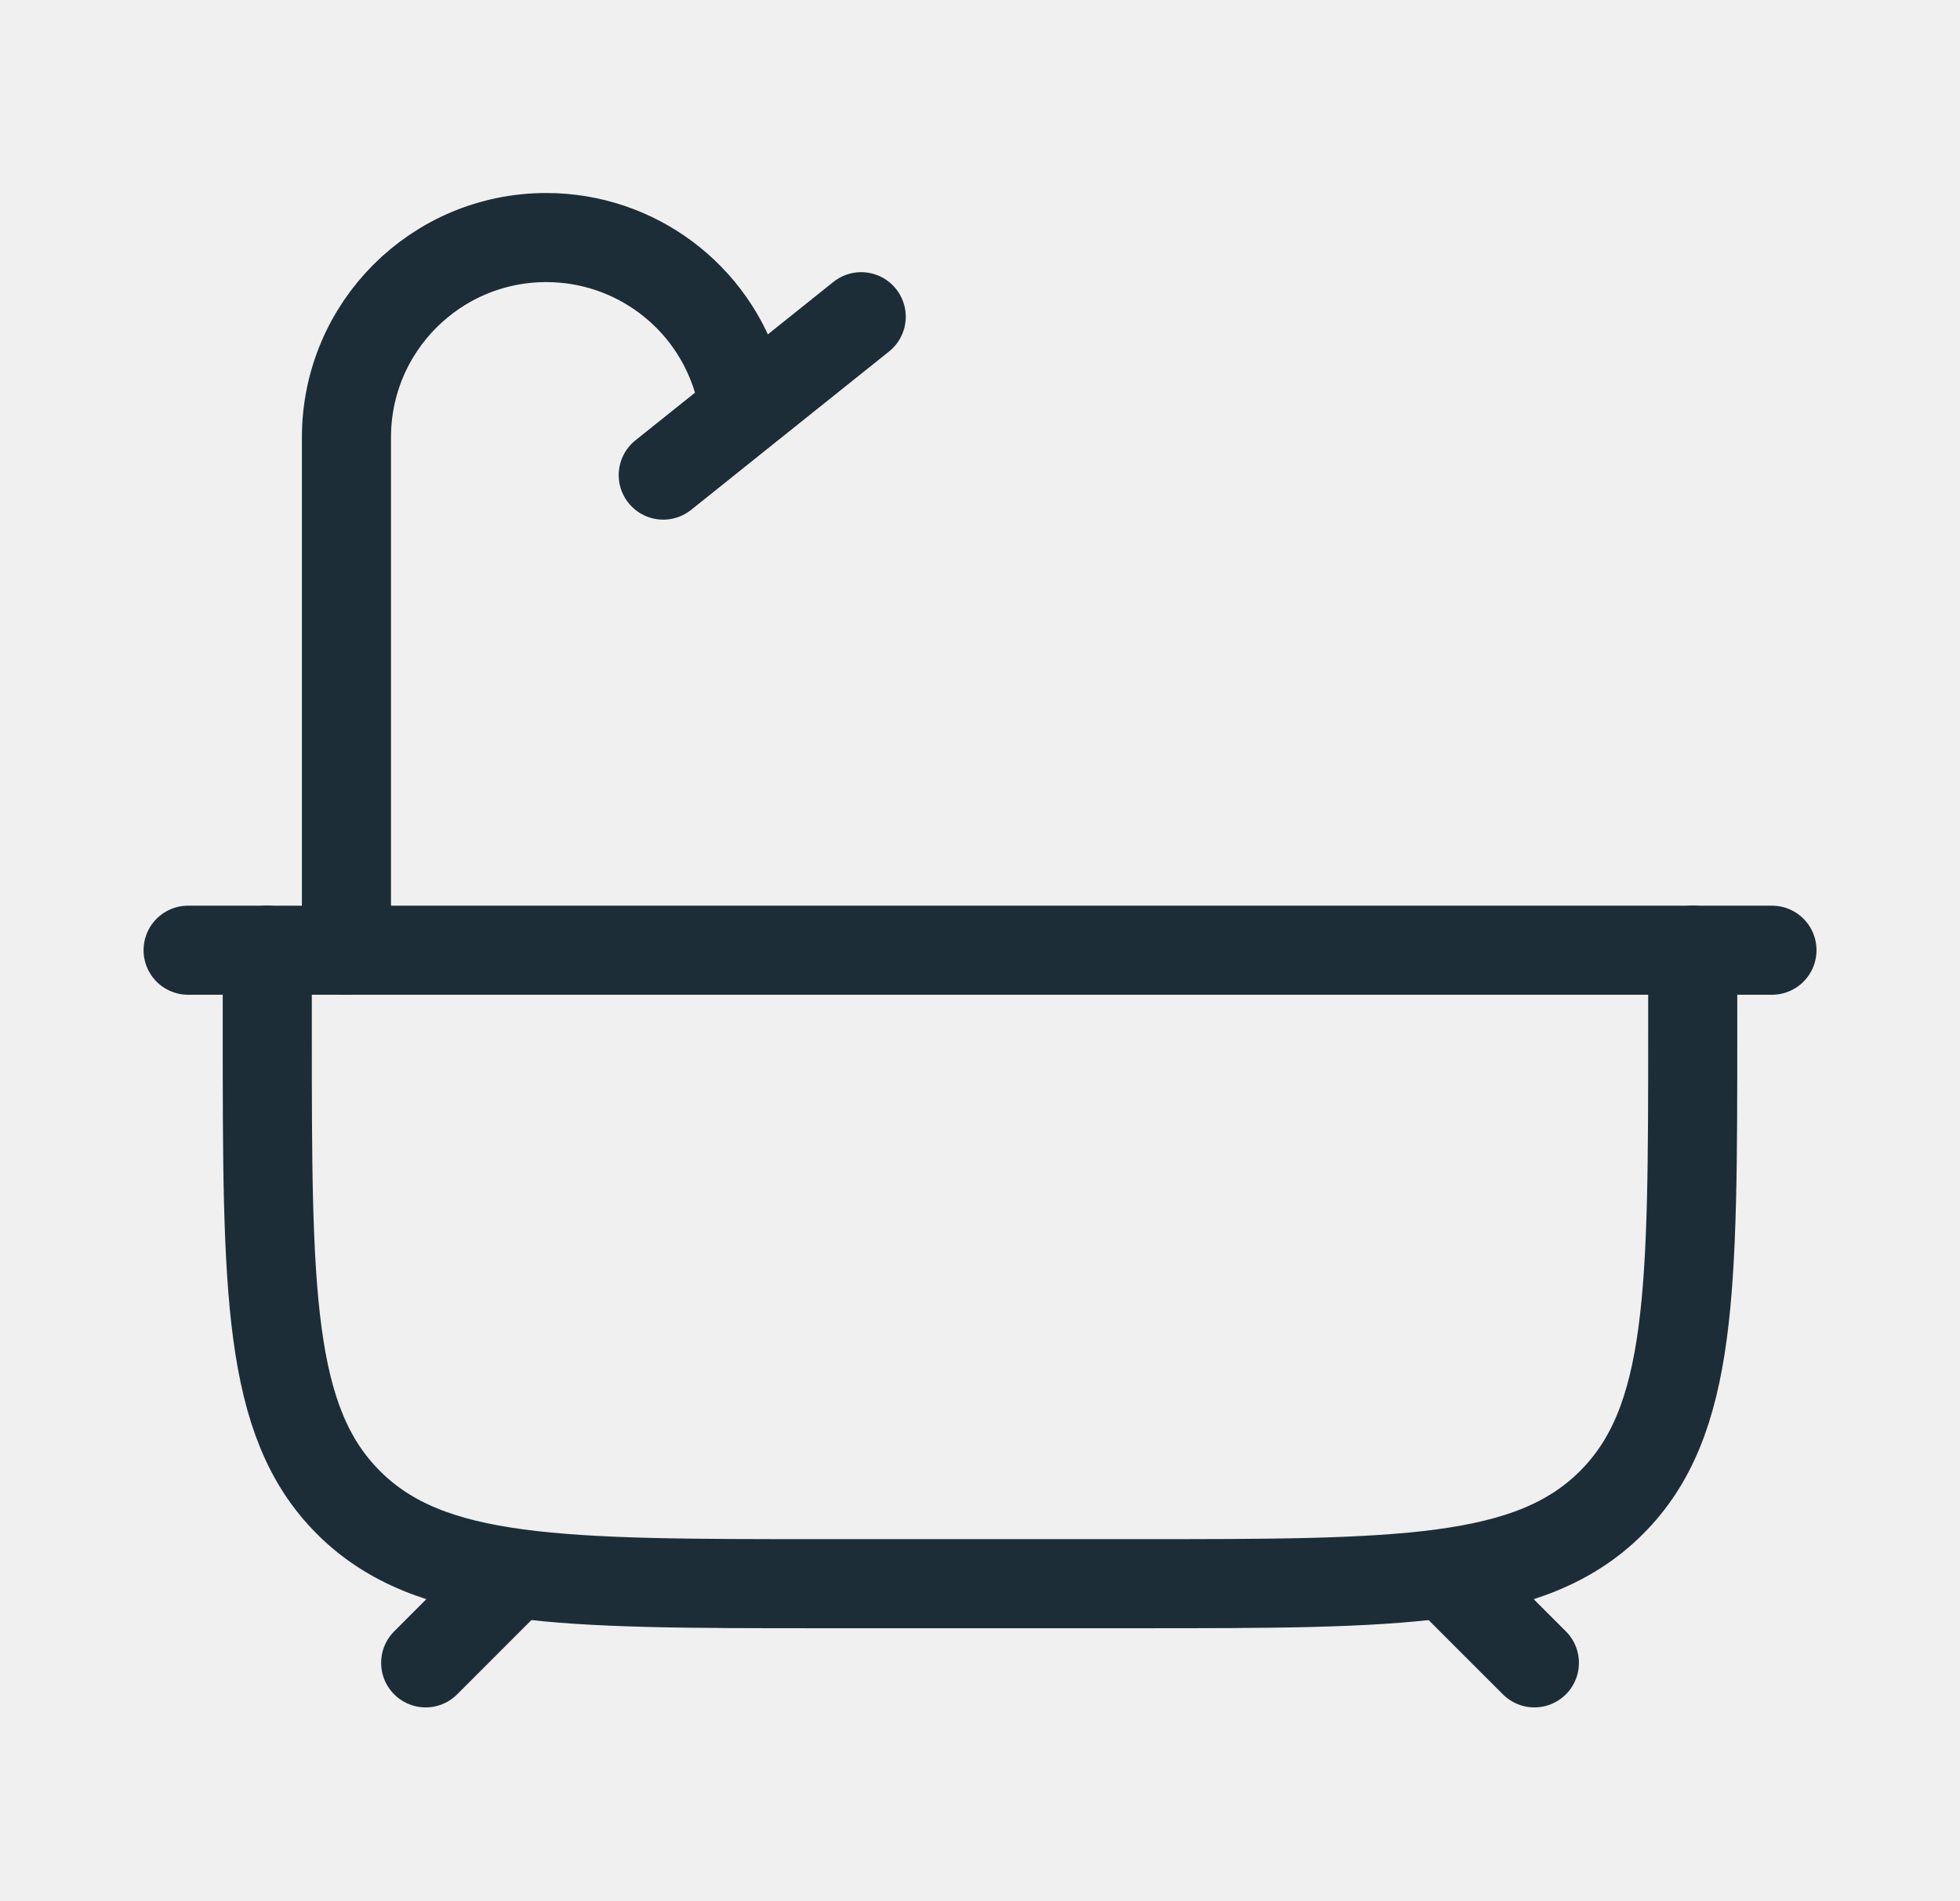
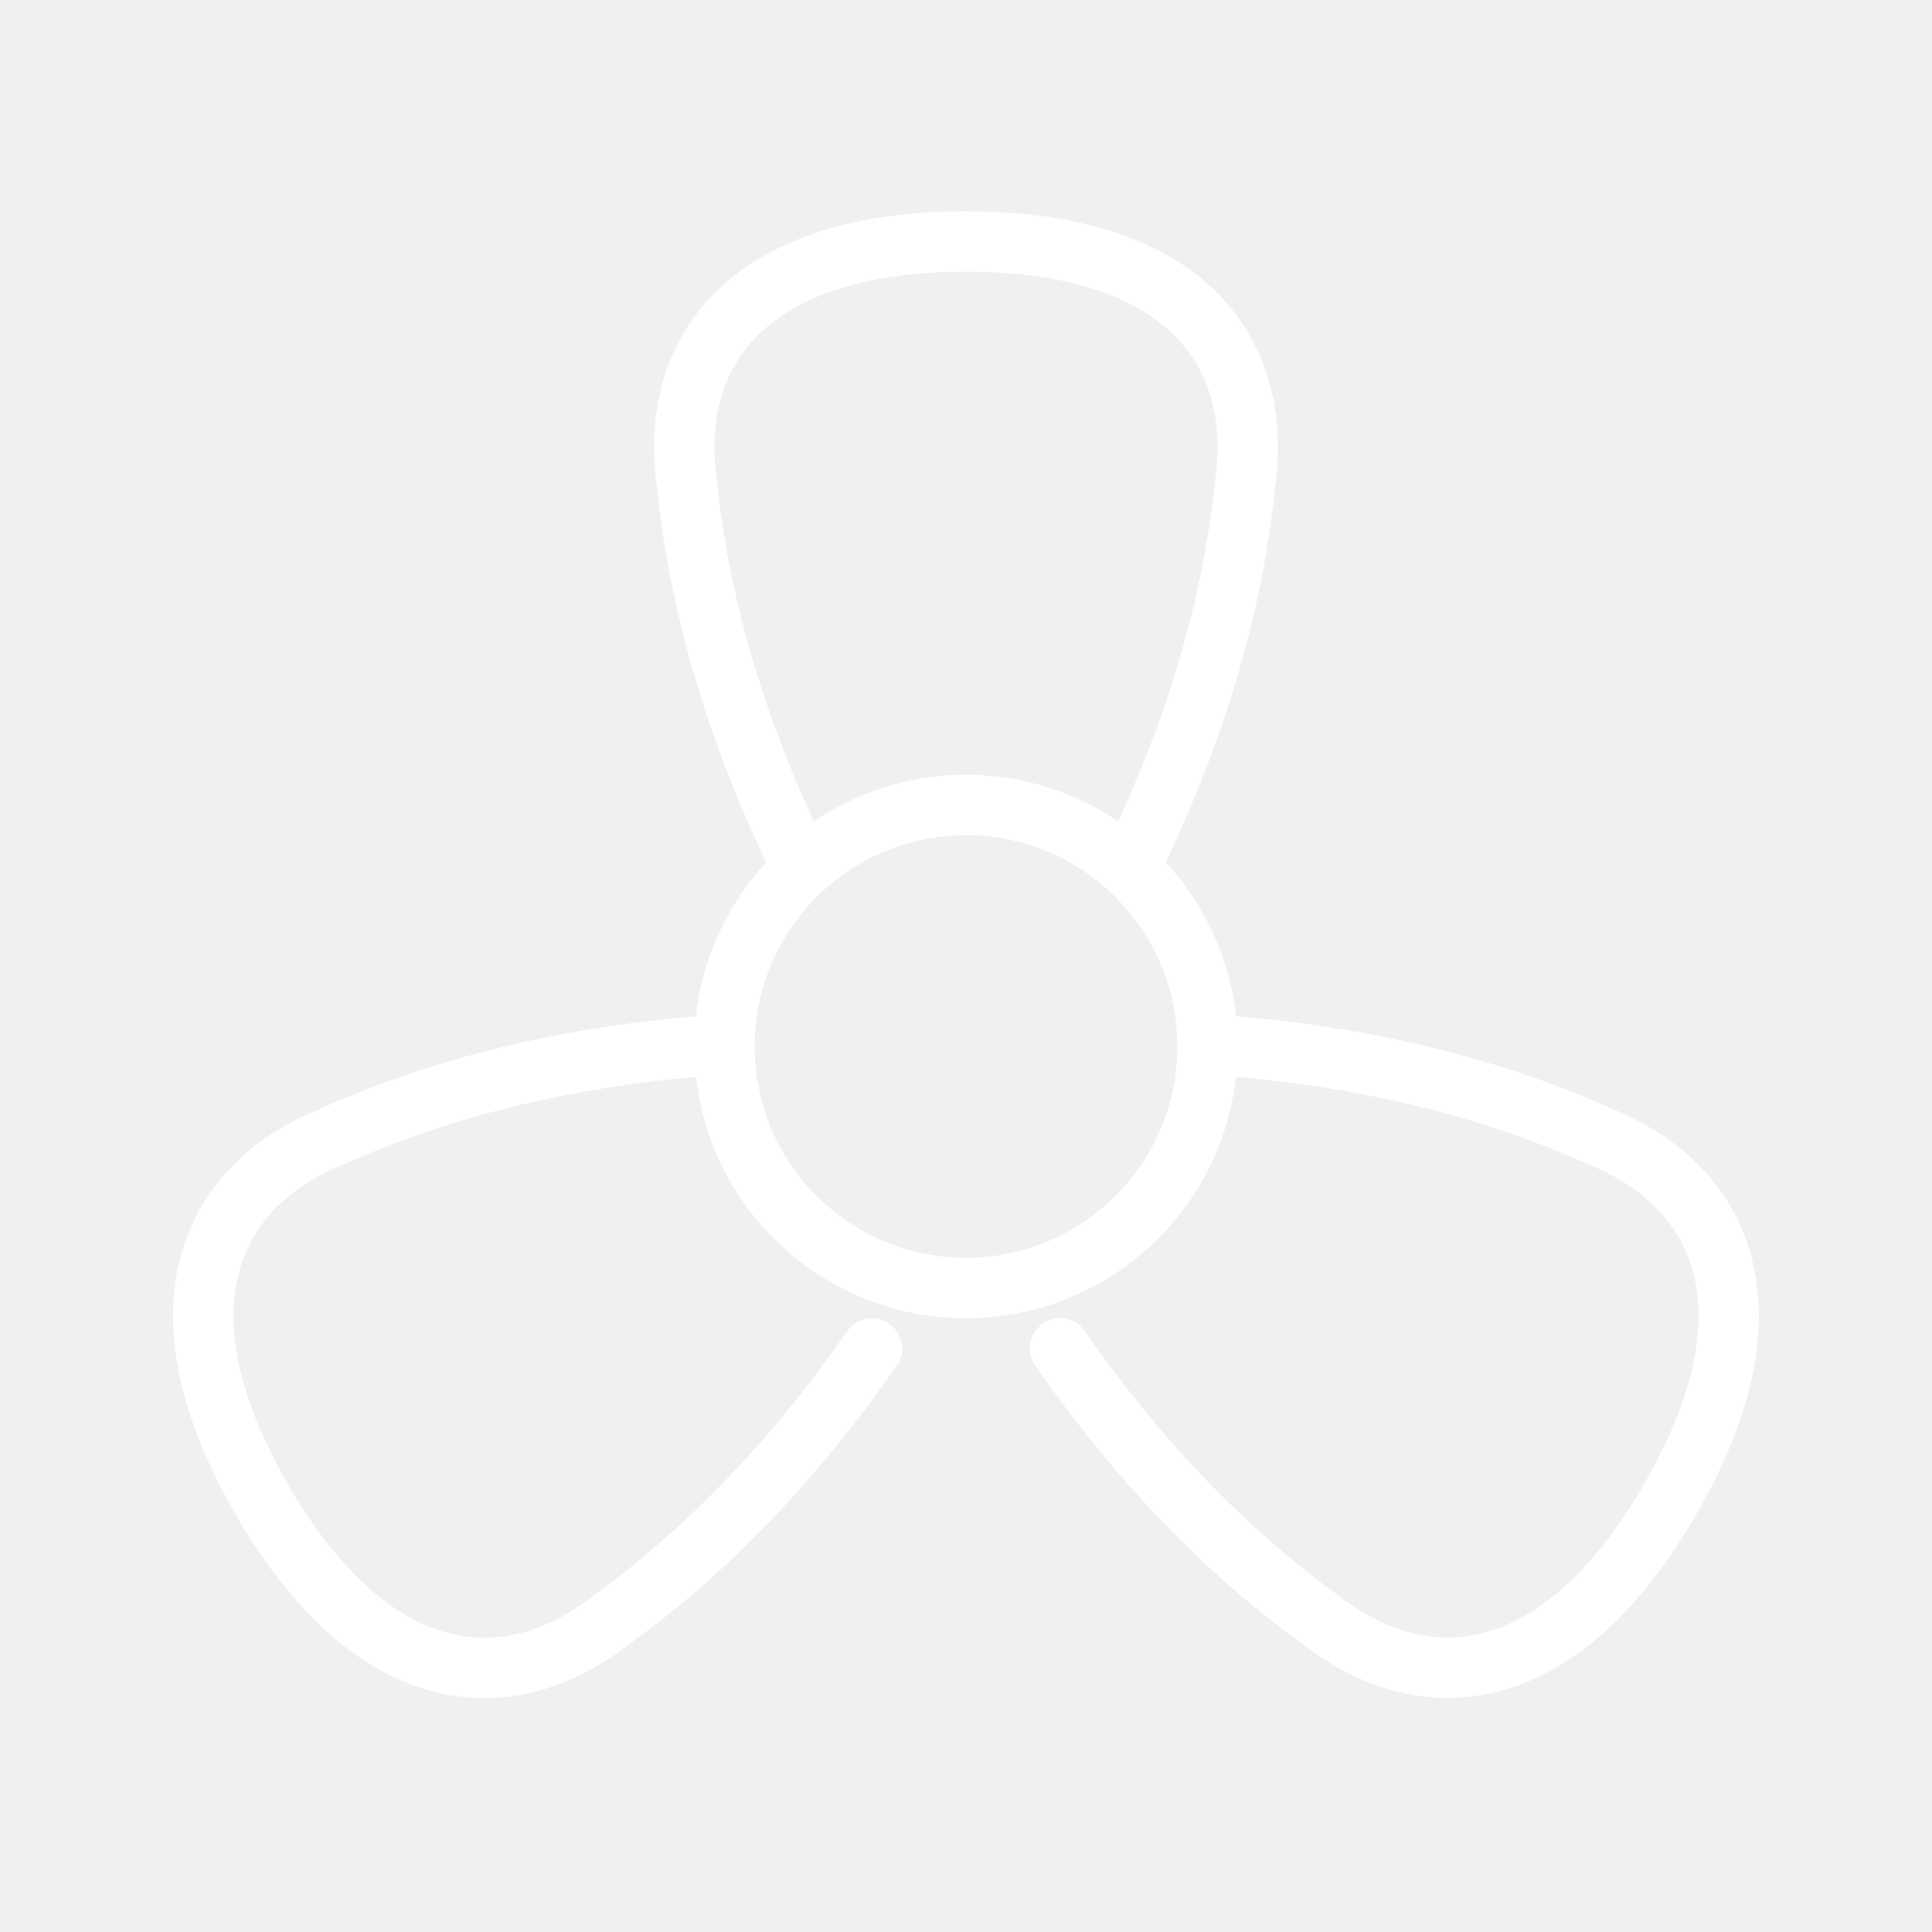
- <svg xmlns="http://www.w3.org/2000/svg" width="33" height="32" viewBox="0 0 33 32" fill="none">
-   <path d="M8.5 26.666L7.167 28M24.5 26.666L25.834 28" stroke="#1C2D37" stroke-width="1.5" stroke-linecap="round" />
-   <path d="M4.5 16V17.333C4.5 21.733 4.5 23.933 5.867 25.3C7.234 26.667 9.434 26.667 13.833 26.667H19.167C23.566 26.667 25.766 26.667 27.133 25.3C28.5 23.933 28.5 21.733 28.5 17.333V16" stroke="#1C2D37" stroke-width="1.5" stroke-linecap="round" stroke-linejoin="round" />
-   <path d="M3.167 16H29.834" stroke="#1C2D37" stroke-width="1.5" stroke-linecap="round" />
-   <path d="M5.833 16V7.365C5.833 5.506 7.339 4 9.198 4C10.689 4 12.002 4.981 12.424 6.411L12.5 6.667" stroke="#1C2D37" stroke-width="1.5" stroke-linecap="round" />
-   <path d="M11.167 8L14.5 5.333" stroke="#1C2D37" stroke-width="1.5" stroke-linecap="round" />
+ <svg xmlns="http://www.w3.org/2000/svg" width="48" height="48" viewBox="0 0 24 24" fill="none" stroke="#ffffff" stroke-width="0.75" stroke-linecap="round" stroke-linejoin="round">
+   <path d="M12 13m-3 0a3 3 0 1 0 6 0a3 3 0 1 0 -6 0" />
+   <path d="M14.167 10.5c.722 -1.538 1.156 -3.043 1.303 -4.514c.22 -1.63 -.762 -2.986 -3.47 -2.986s-3.69 1.357 -3.47 2.986c.147 1.471 .581 2.976 1.303 4.514" />
+   <path d="M13.169 16.751c.97 1.395 2.057 2.523 3.257 3.386c1.3 1 2.967 .833 4.321 -1.512c1.354 -2.345 .67 -3.874 -.85 -4.498c-1.348 -.608 -2.868 -.985 -4.562 -1.128" />
+   <path d="M8.664 13c-1.693 .143 -3.213 .52 -4.56 1.128c-1.522 .623 -2.206 2.153 -.852 4.498s3.02 2.517 4.321 1.512c1.2 -.863 2.287 -1.991 3.258 -3.386" />
</svg>
